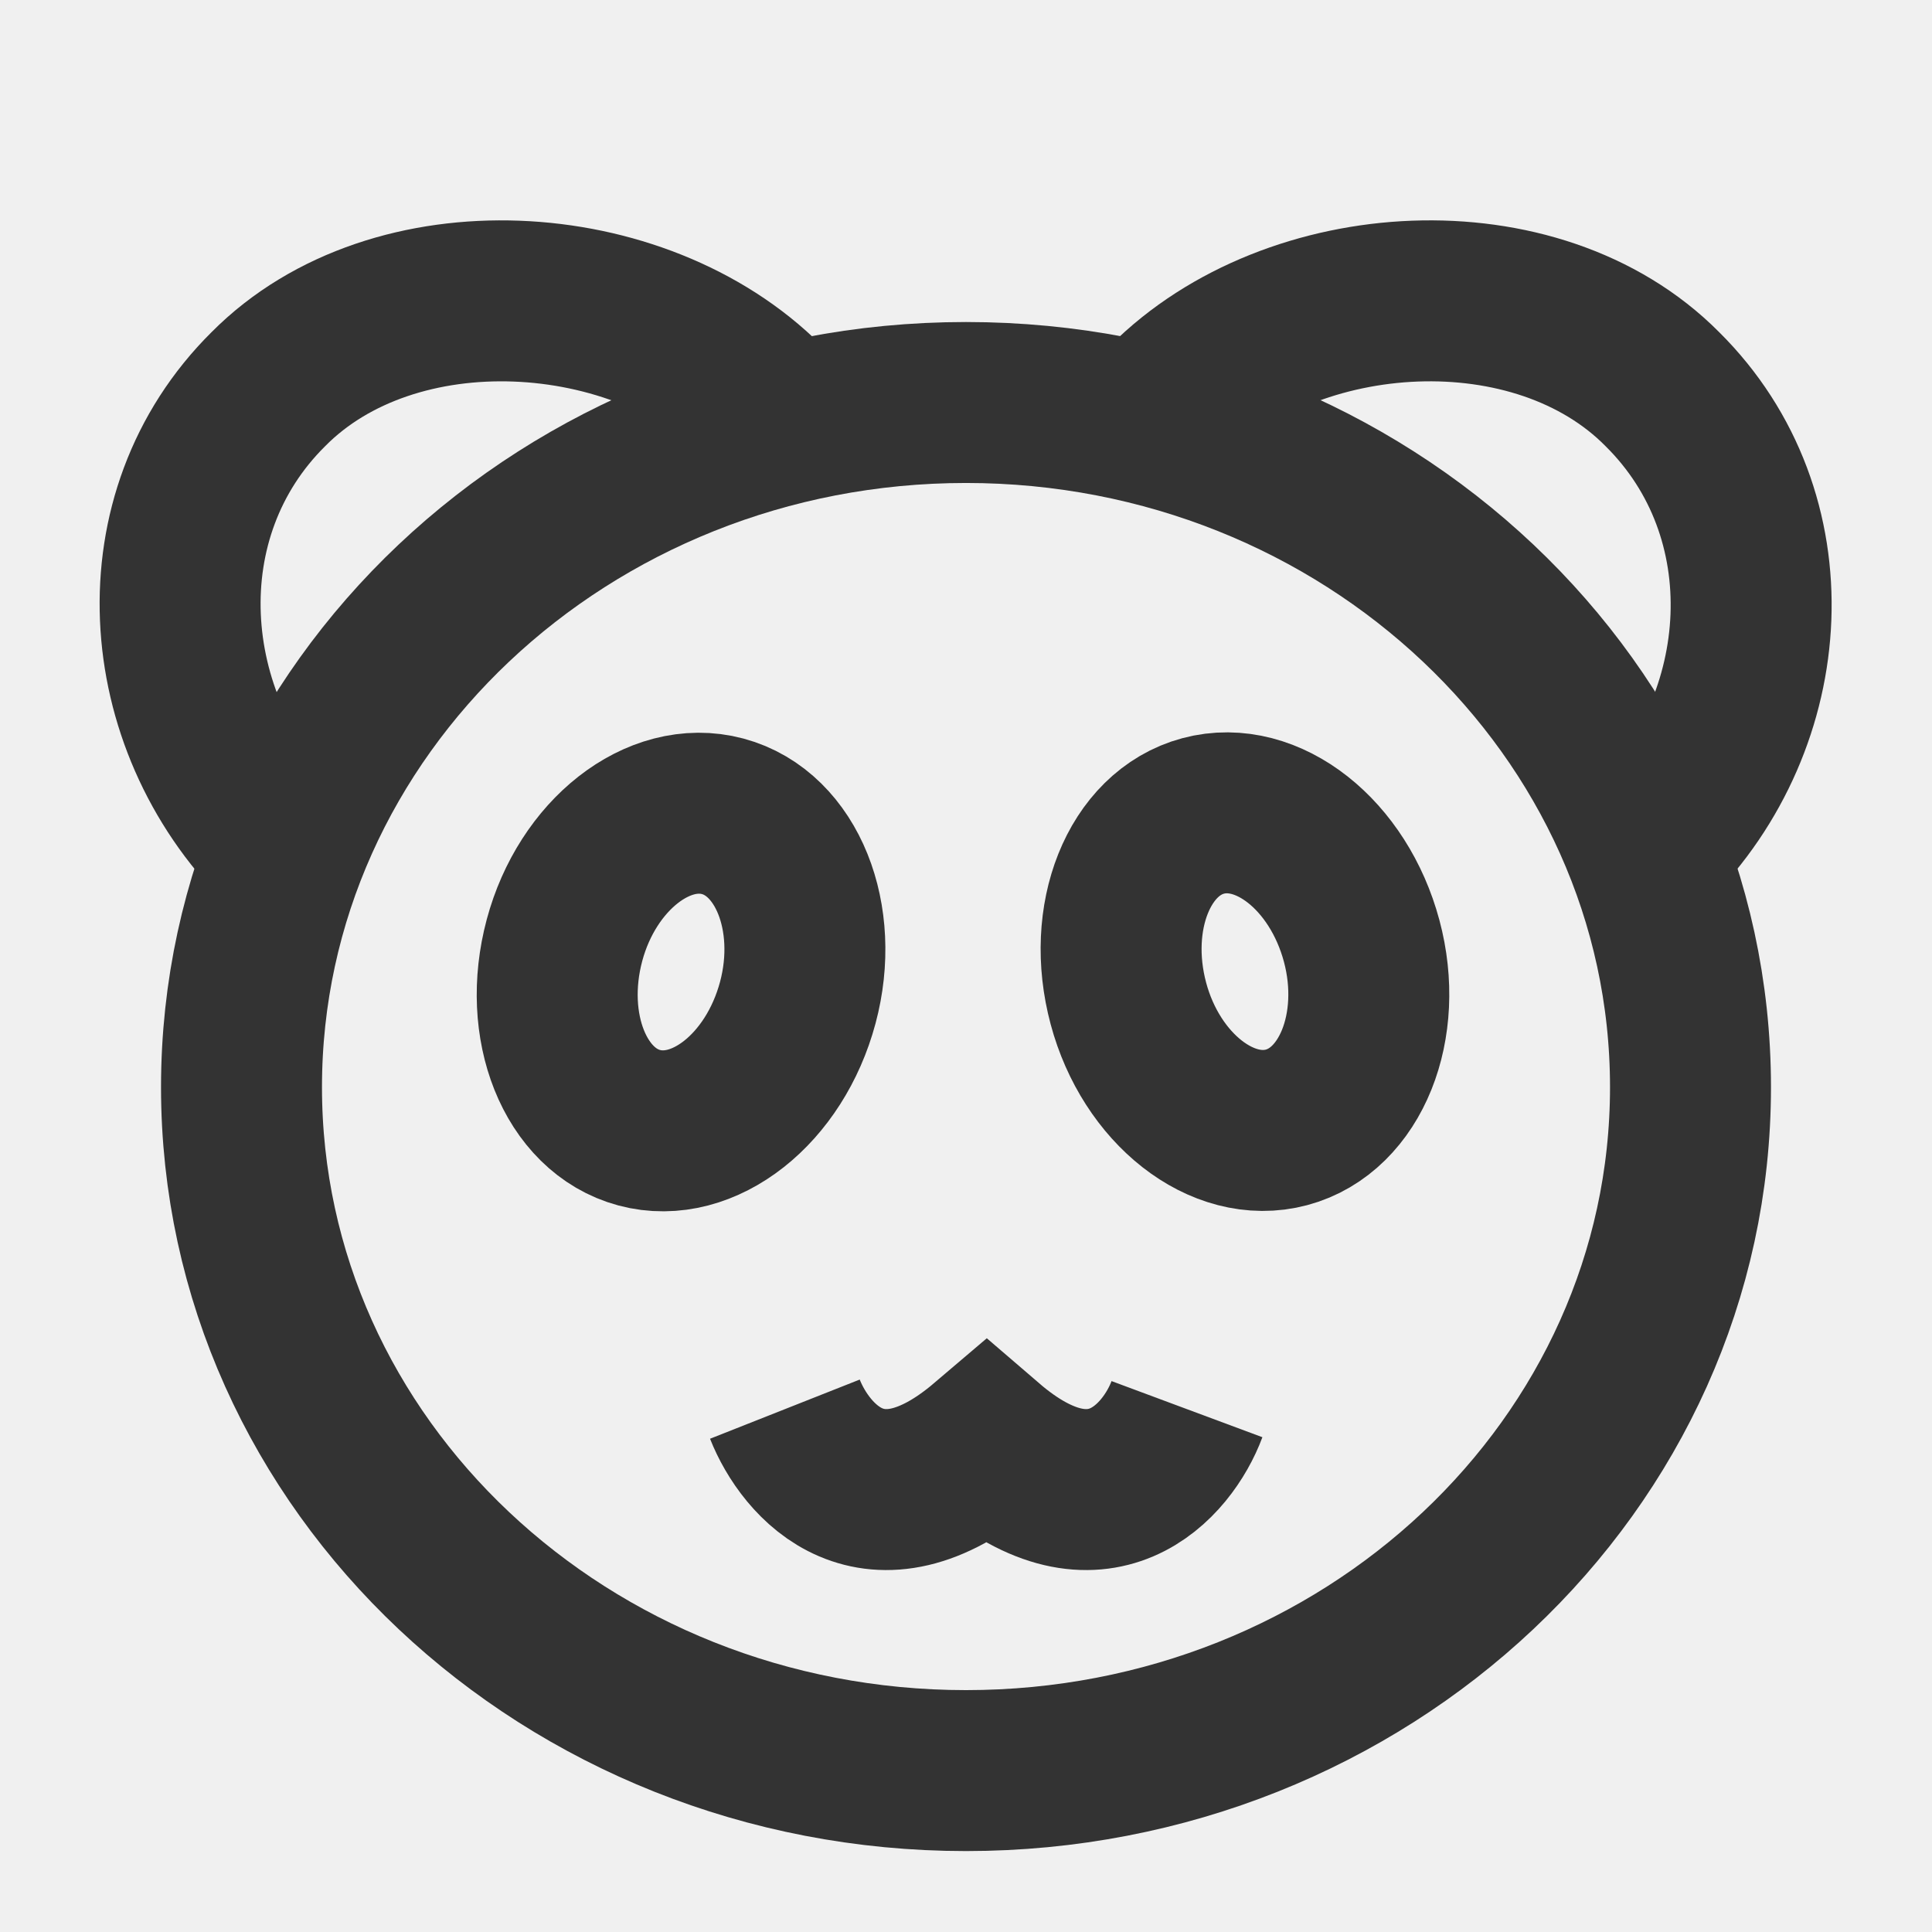
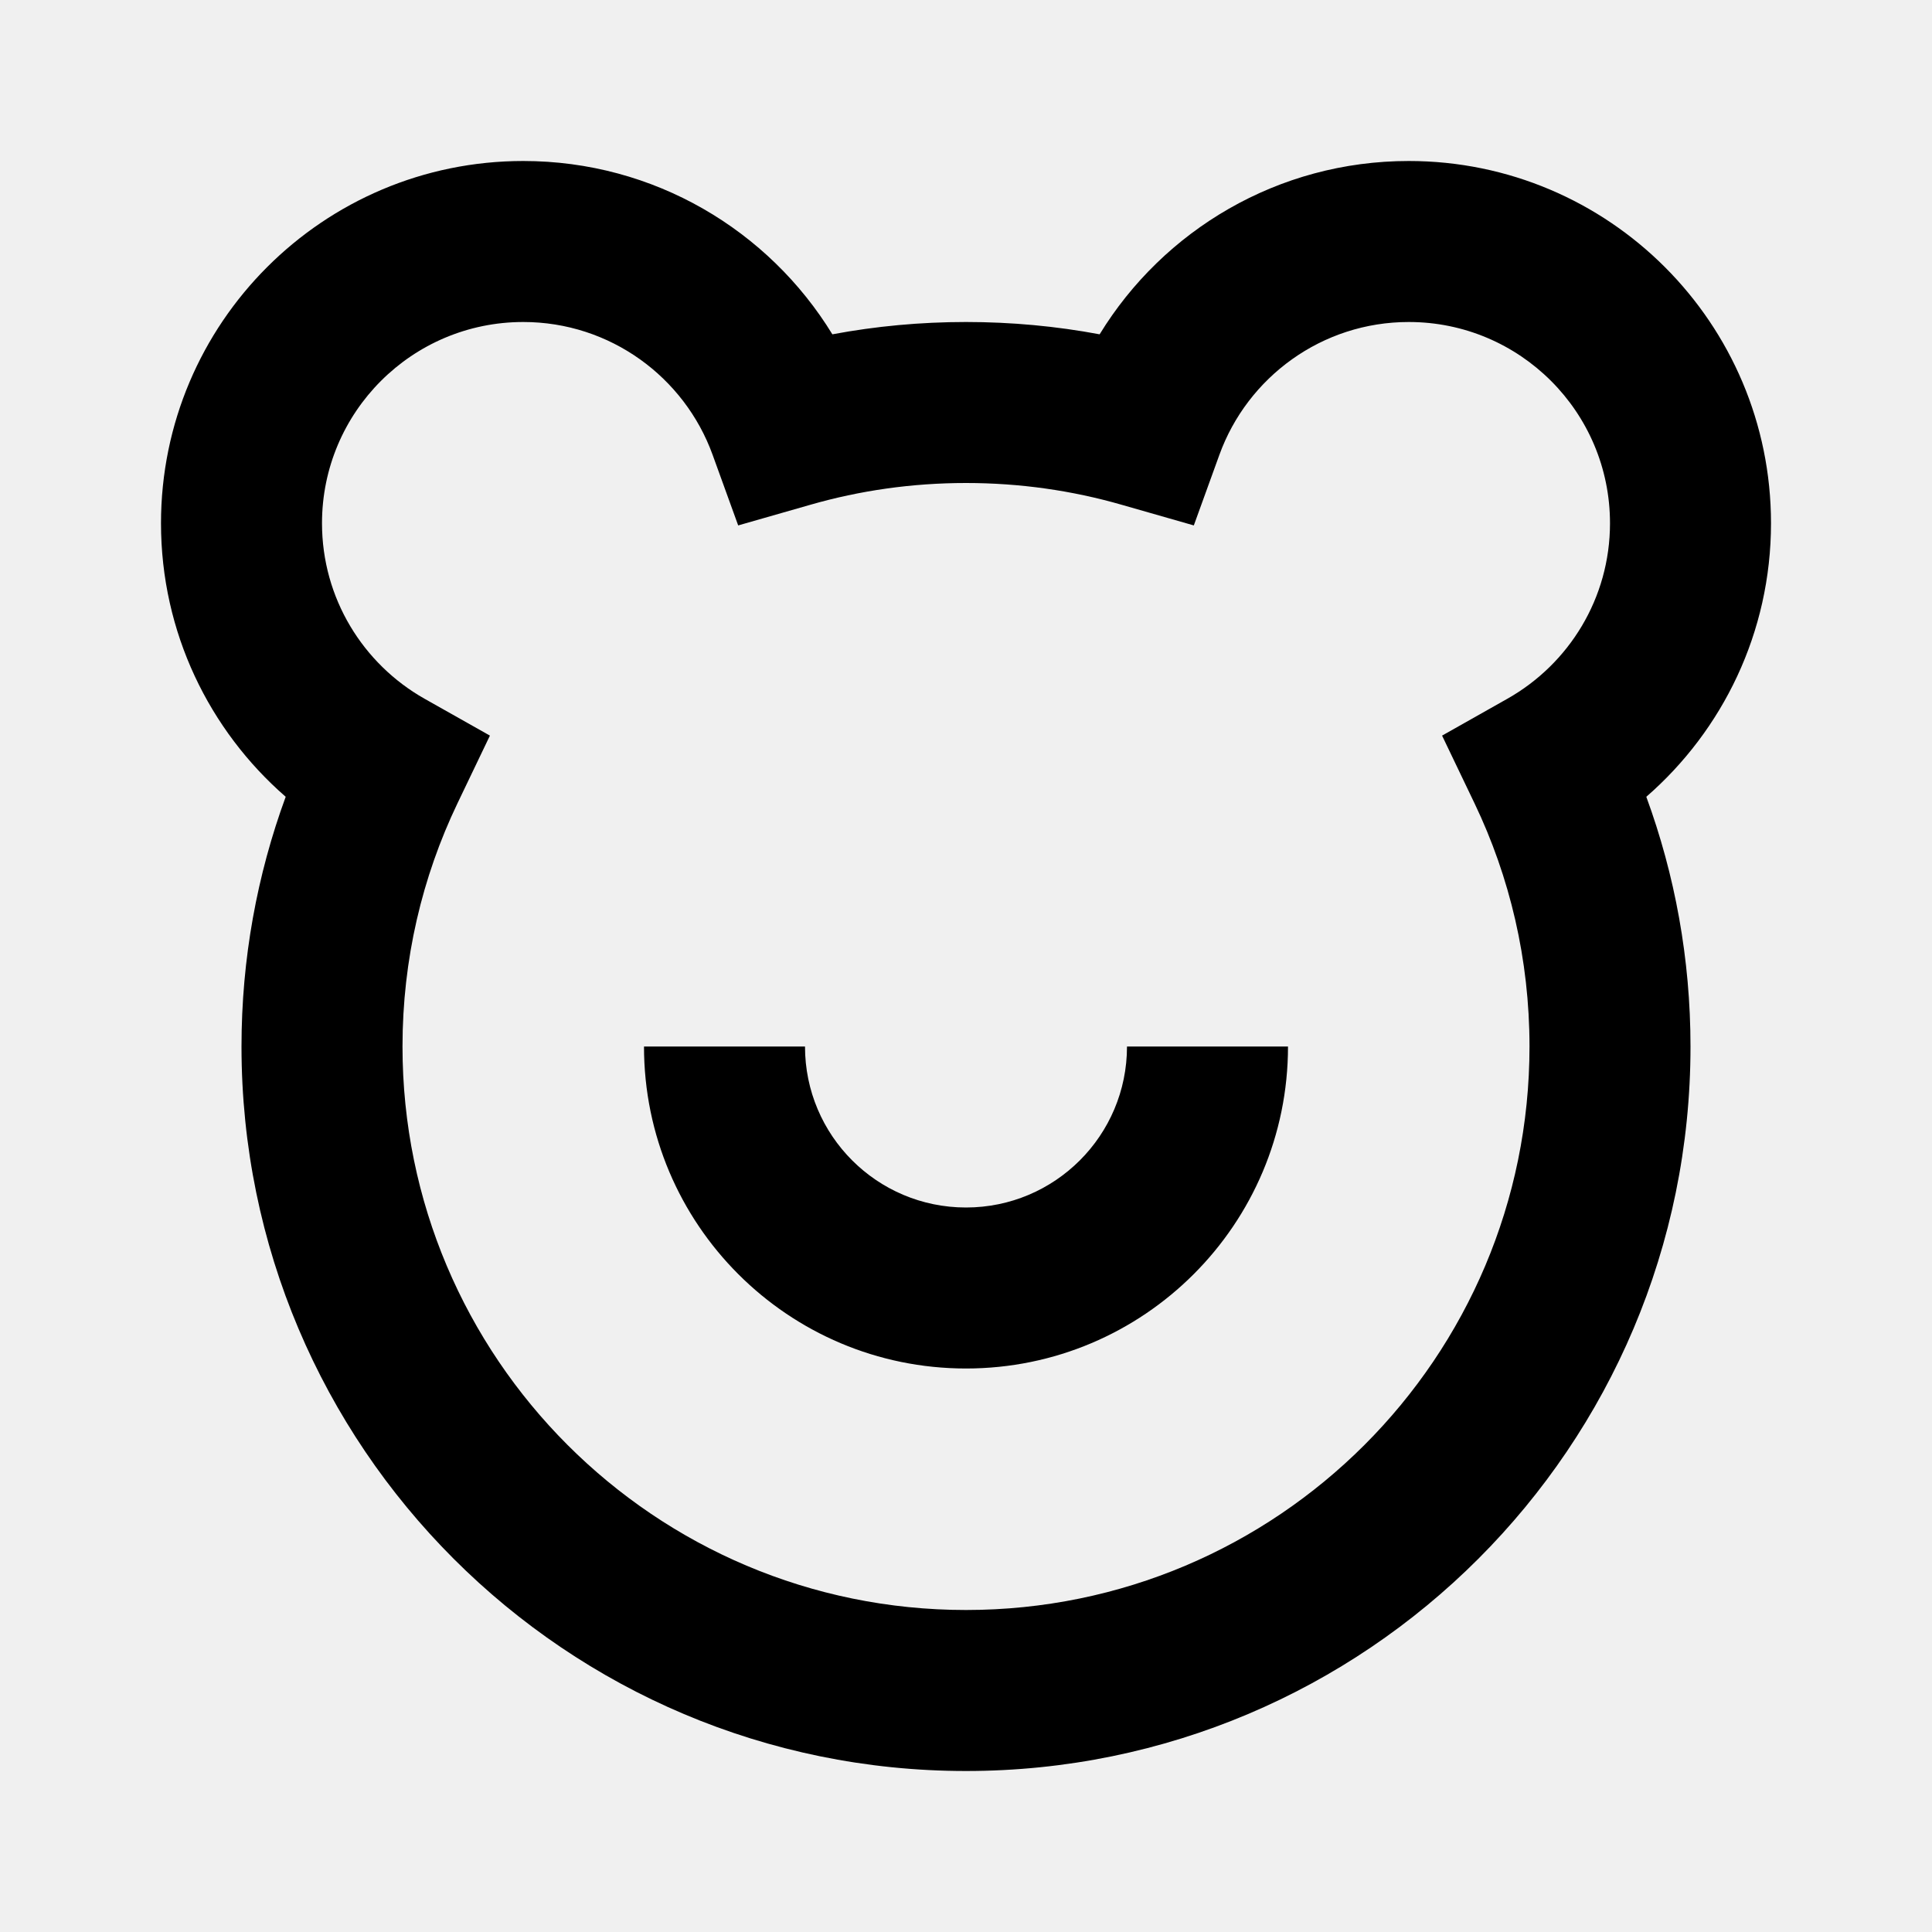
- <svg xmlns="http://www.w3.org/2000/svg" xmlns:xlink="http://www.w3.org/1999/xlink" width="16" height="16" fill="none" viewBox="0 0 16 16">
-   <defs>
-     <rect id="path_0" width="16" height="16" x="0" y="0" />
-   </defs>
-   <g opacity="1" transform="translate(0 0) rotate(0 8 8)">
-     <mask id="bg-mask-0" fill="#fff">
-       <use xlink:href="#path_0" />
-     </mask>
-     <g mask="url(#bg-mask-0)">
-       <path id="路径 1" style="stroke:#333;stroke-width:1.333;stroke-opacity:1;stroke-dasharray:0 0" d="M6,0C2.69,0 0,2.54 0,5.67C0,8.8 2.69,11.33 6,11.33C9.31,11.33 12,8.8 12,5.67C12,2.54 9.31,0 6,0Z" transform="translate(2 3.333333) rotate(0 6 5.666667)" />
-       <path id="路径 2" style="stroke:#333;stroke-width:1.333;stroke-opacity:1;stroke-dasharray:0 0" d="M1,0C0.45,0 0,0.6 0,1.33C0,2.07 0.45,2.67 1,2.67C1.55,2.67 2,2.07 2,1.33C2,0.6 1.55,0 1,0Z" transform="translate(4.64 6.715) rotate(15 1 1.333333)" />
-       <path id="路径 3" style="stroke:#333;stroke-width:1.333;stroke-opacity:1;stroke-dasharray:0 0" d="M1,0C0.45,0 0,0.6 0,1.33C0,2.07 0.45,2.67 1,2.67C1.55,2.67 2,2.07 2,1.33C2,0.6 1.55,0 1,0Z" transform="translate(9.31 6.715) rotate(165 1 1.333334)" />
-       <path id="路径 4" style="stroke:#333;stroke-width:1.333;stroke-opacity:1;stroke-dasharray:0 0" d="M4,4.51C5.04,3.47 5.15,1.77 4.1,0.73C3.06,-0.32 1.04,-0.2 0,0.84" transform="translate(9.6666 2.492505) rotate(0 2.417617 2.253581)" />
-       <path id="路径 5" style="stroke:#333;stroke-width:1.333;stroke-opacity:1;stroke-dasharray:0 0" d="M0.84,4.51C-0.2,3.47 -0.32,1.77 0.73,0.73C1.77,-0.32 3.8,-0.2 4.84,0.84" transform="translate(1.492668 2.492614) rotate(0 2.420333 2.25361)" />
-       <path id="路径 6" style="stroke:#333;stroke-width:1.333;stroke-opacity:1;stroke-dasharray:0 0" d="M0,0C0.17,0.43 0.73,1.09 1.67,0.29C2.6,1.09 3.17,0.43 3.33,0" transform="translate(6.5 11.67) rotate(0 1.666667 0.3333303)" />
-     </g>
-   </g>
+ <svg xmlns="http://www.w3.org/2000/svg" viewBox="0 0 24 24" width="16" height="16">
+   <path d="M12 17C14.209 17 16 15.209 16 13H14C14 14.105 13.105 15 12 15C10.895 15 10 14.105 10 13H8C8 15.209 9.791 17 12 17Z M6.5 2C4.015 2 2 4.015 2 6.5C2 7.857 2.601 9.073 3.549 9.898C3.194 10.866 3 11.911 3 13C3 17.971 7.029 22 12 22C16.971 22 21 17.971 21 13C21 11.911 20.806 10.866 20.451 9.898C21.399 9.073 22 7.857 22 6.5C22 4.015 19.985 2 17.5 2C15.874 2 14.45 2.862 13.66 4.153C13.121 4.052 12.566 4 12 4C11.434 4 10.879 4.052 10.34 4.153C9.55 2.862 8.126 2 6.5 2ZM4 6.5C4 5.119 5.119 4 6.5 4C7.58 4 8.503 4.686 8.852 5.649L9.17 6.527L10.068 6.27C10.68 6.094 11.328 6 12 6C12.672 6 13.32 6.094 13.932 6.27L14.83 6.527L15.148 5.649C15.497 4.686 16.42 4 17.5 4C18.881 4 20 5.119 20 6.5C20 7.433 19.489 8.248 18.727 8.679L17.914 9.138L18.318 9.981C18.755 10.894 19 11.917 19 13C19 16.866 15.866 20 12 20C8.134 20 5 16.866 5 13C5 11.917 5.245 10.894 5.682 9.981L6.086 9.138L5.272 8.679C4.511 8.248 4 7.433 4 6.5Z" />
</svg>
